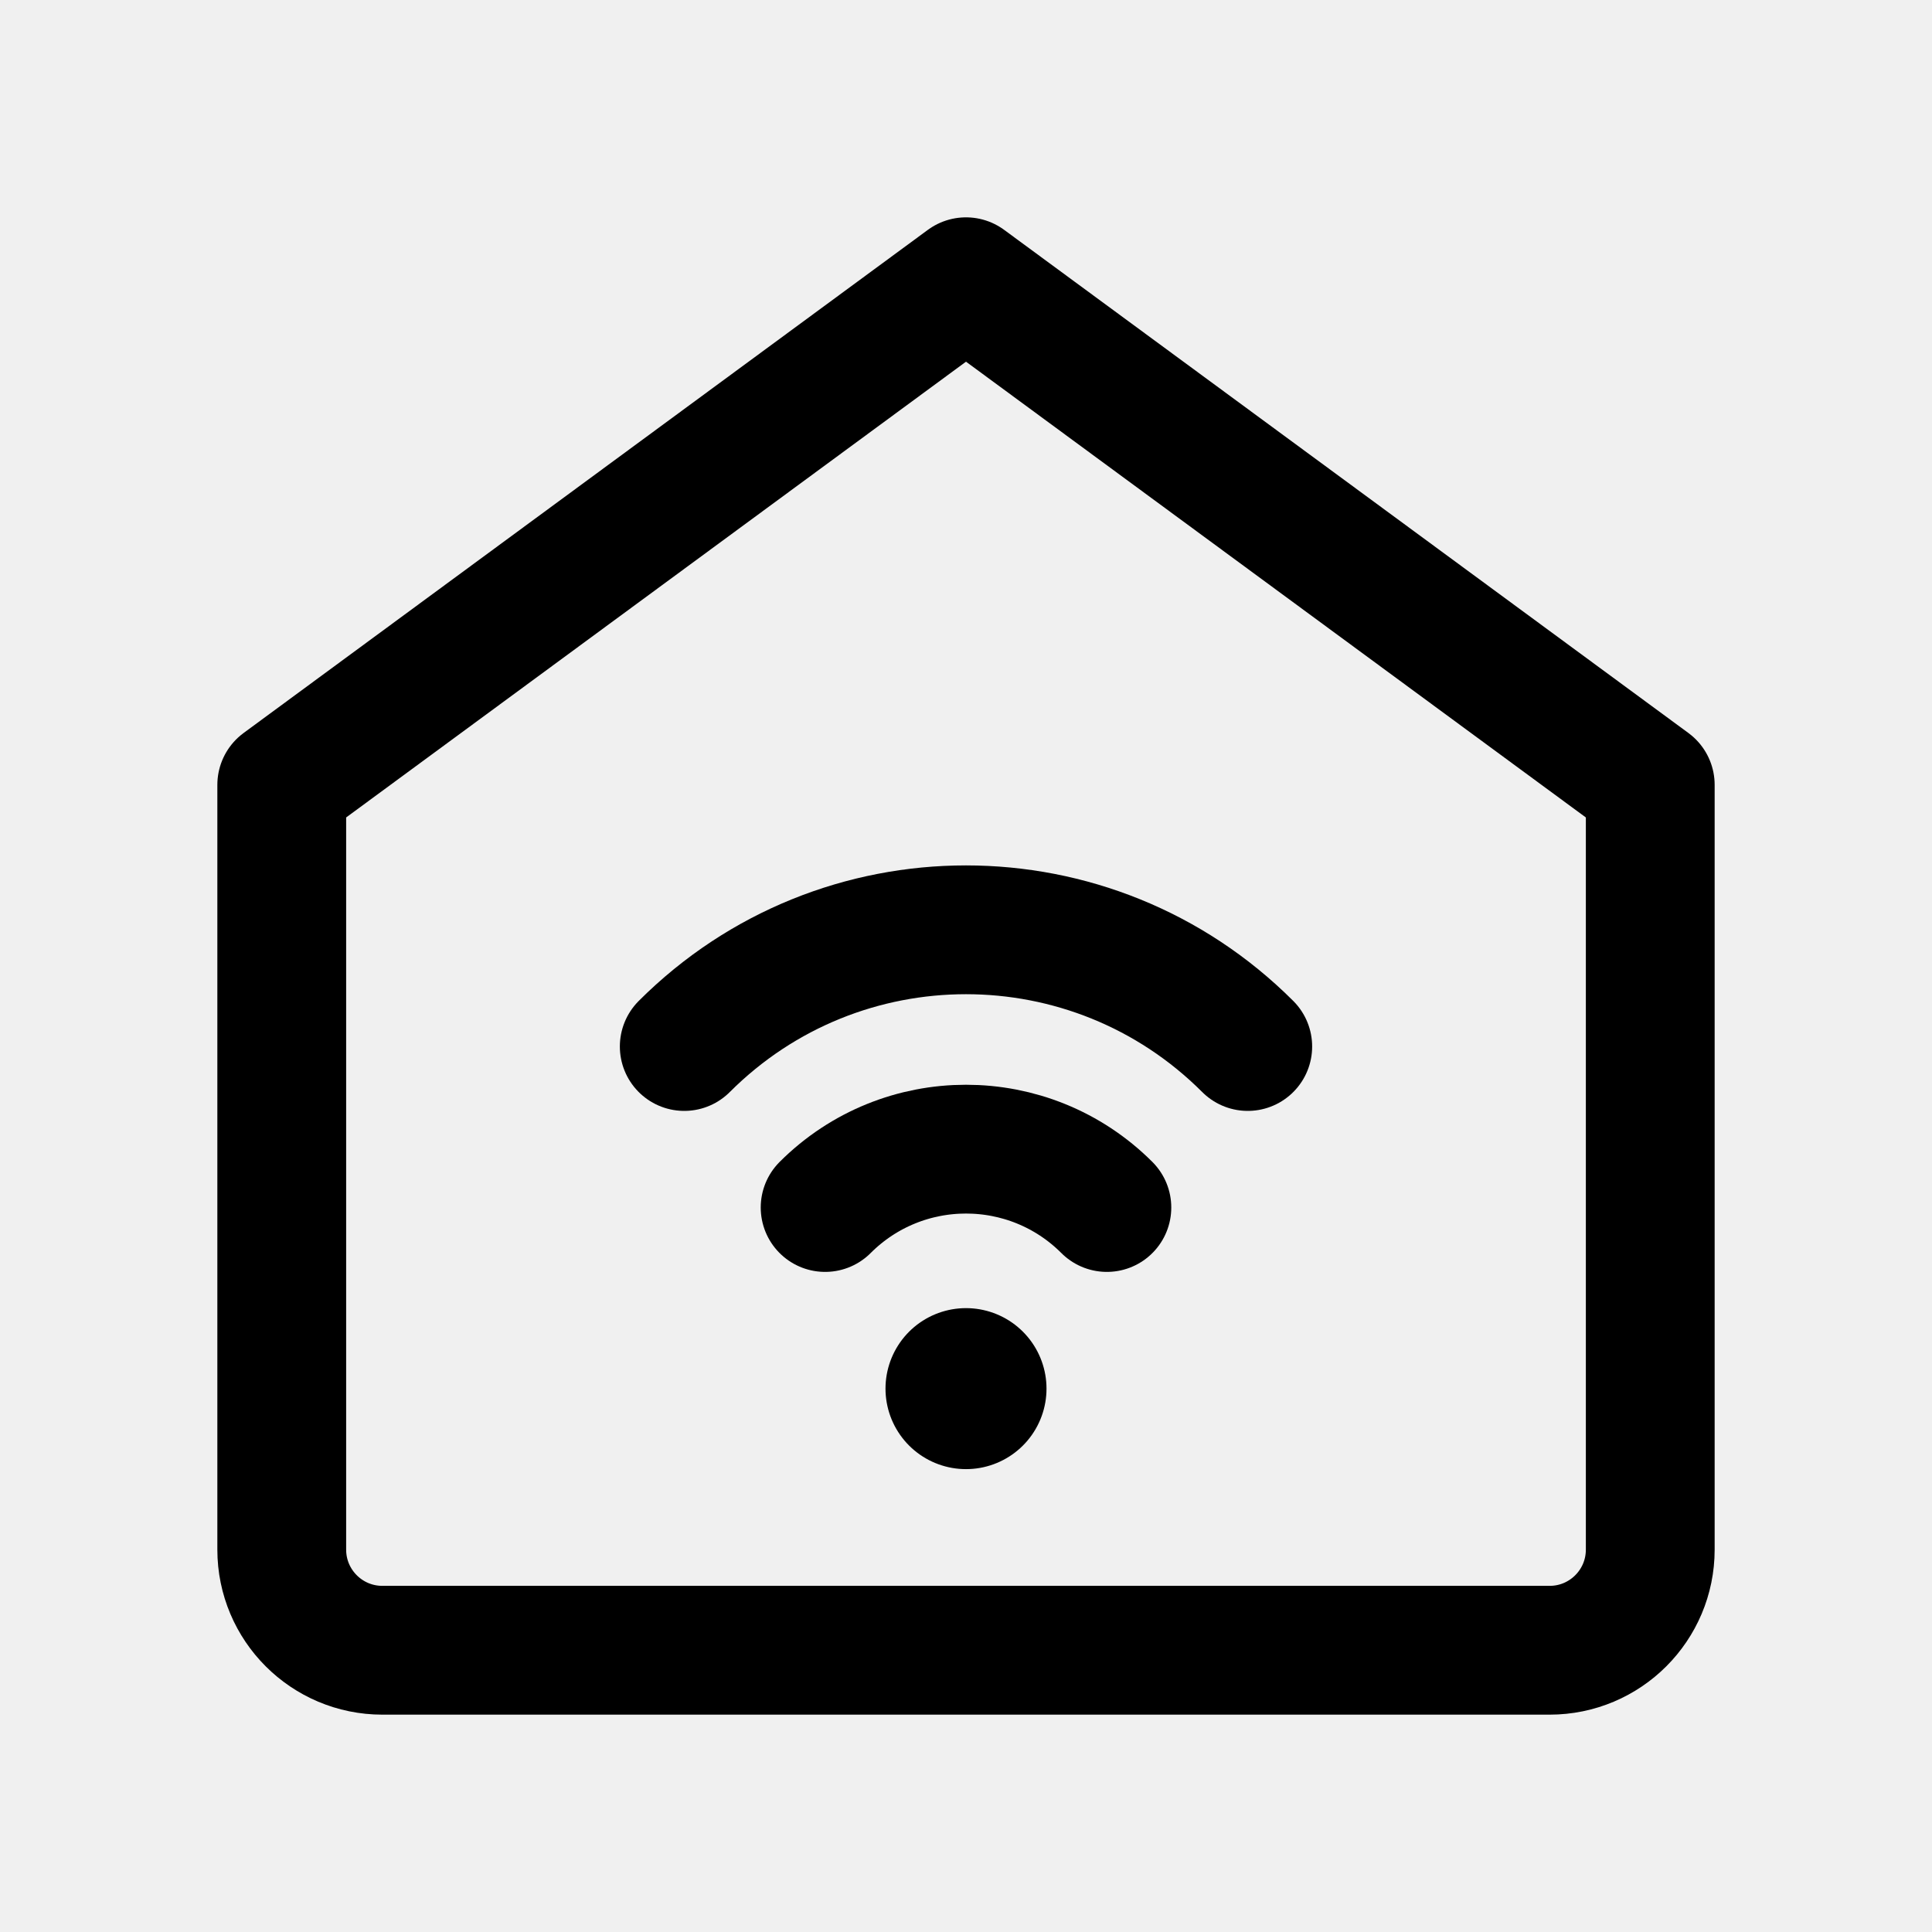
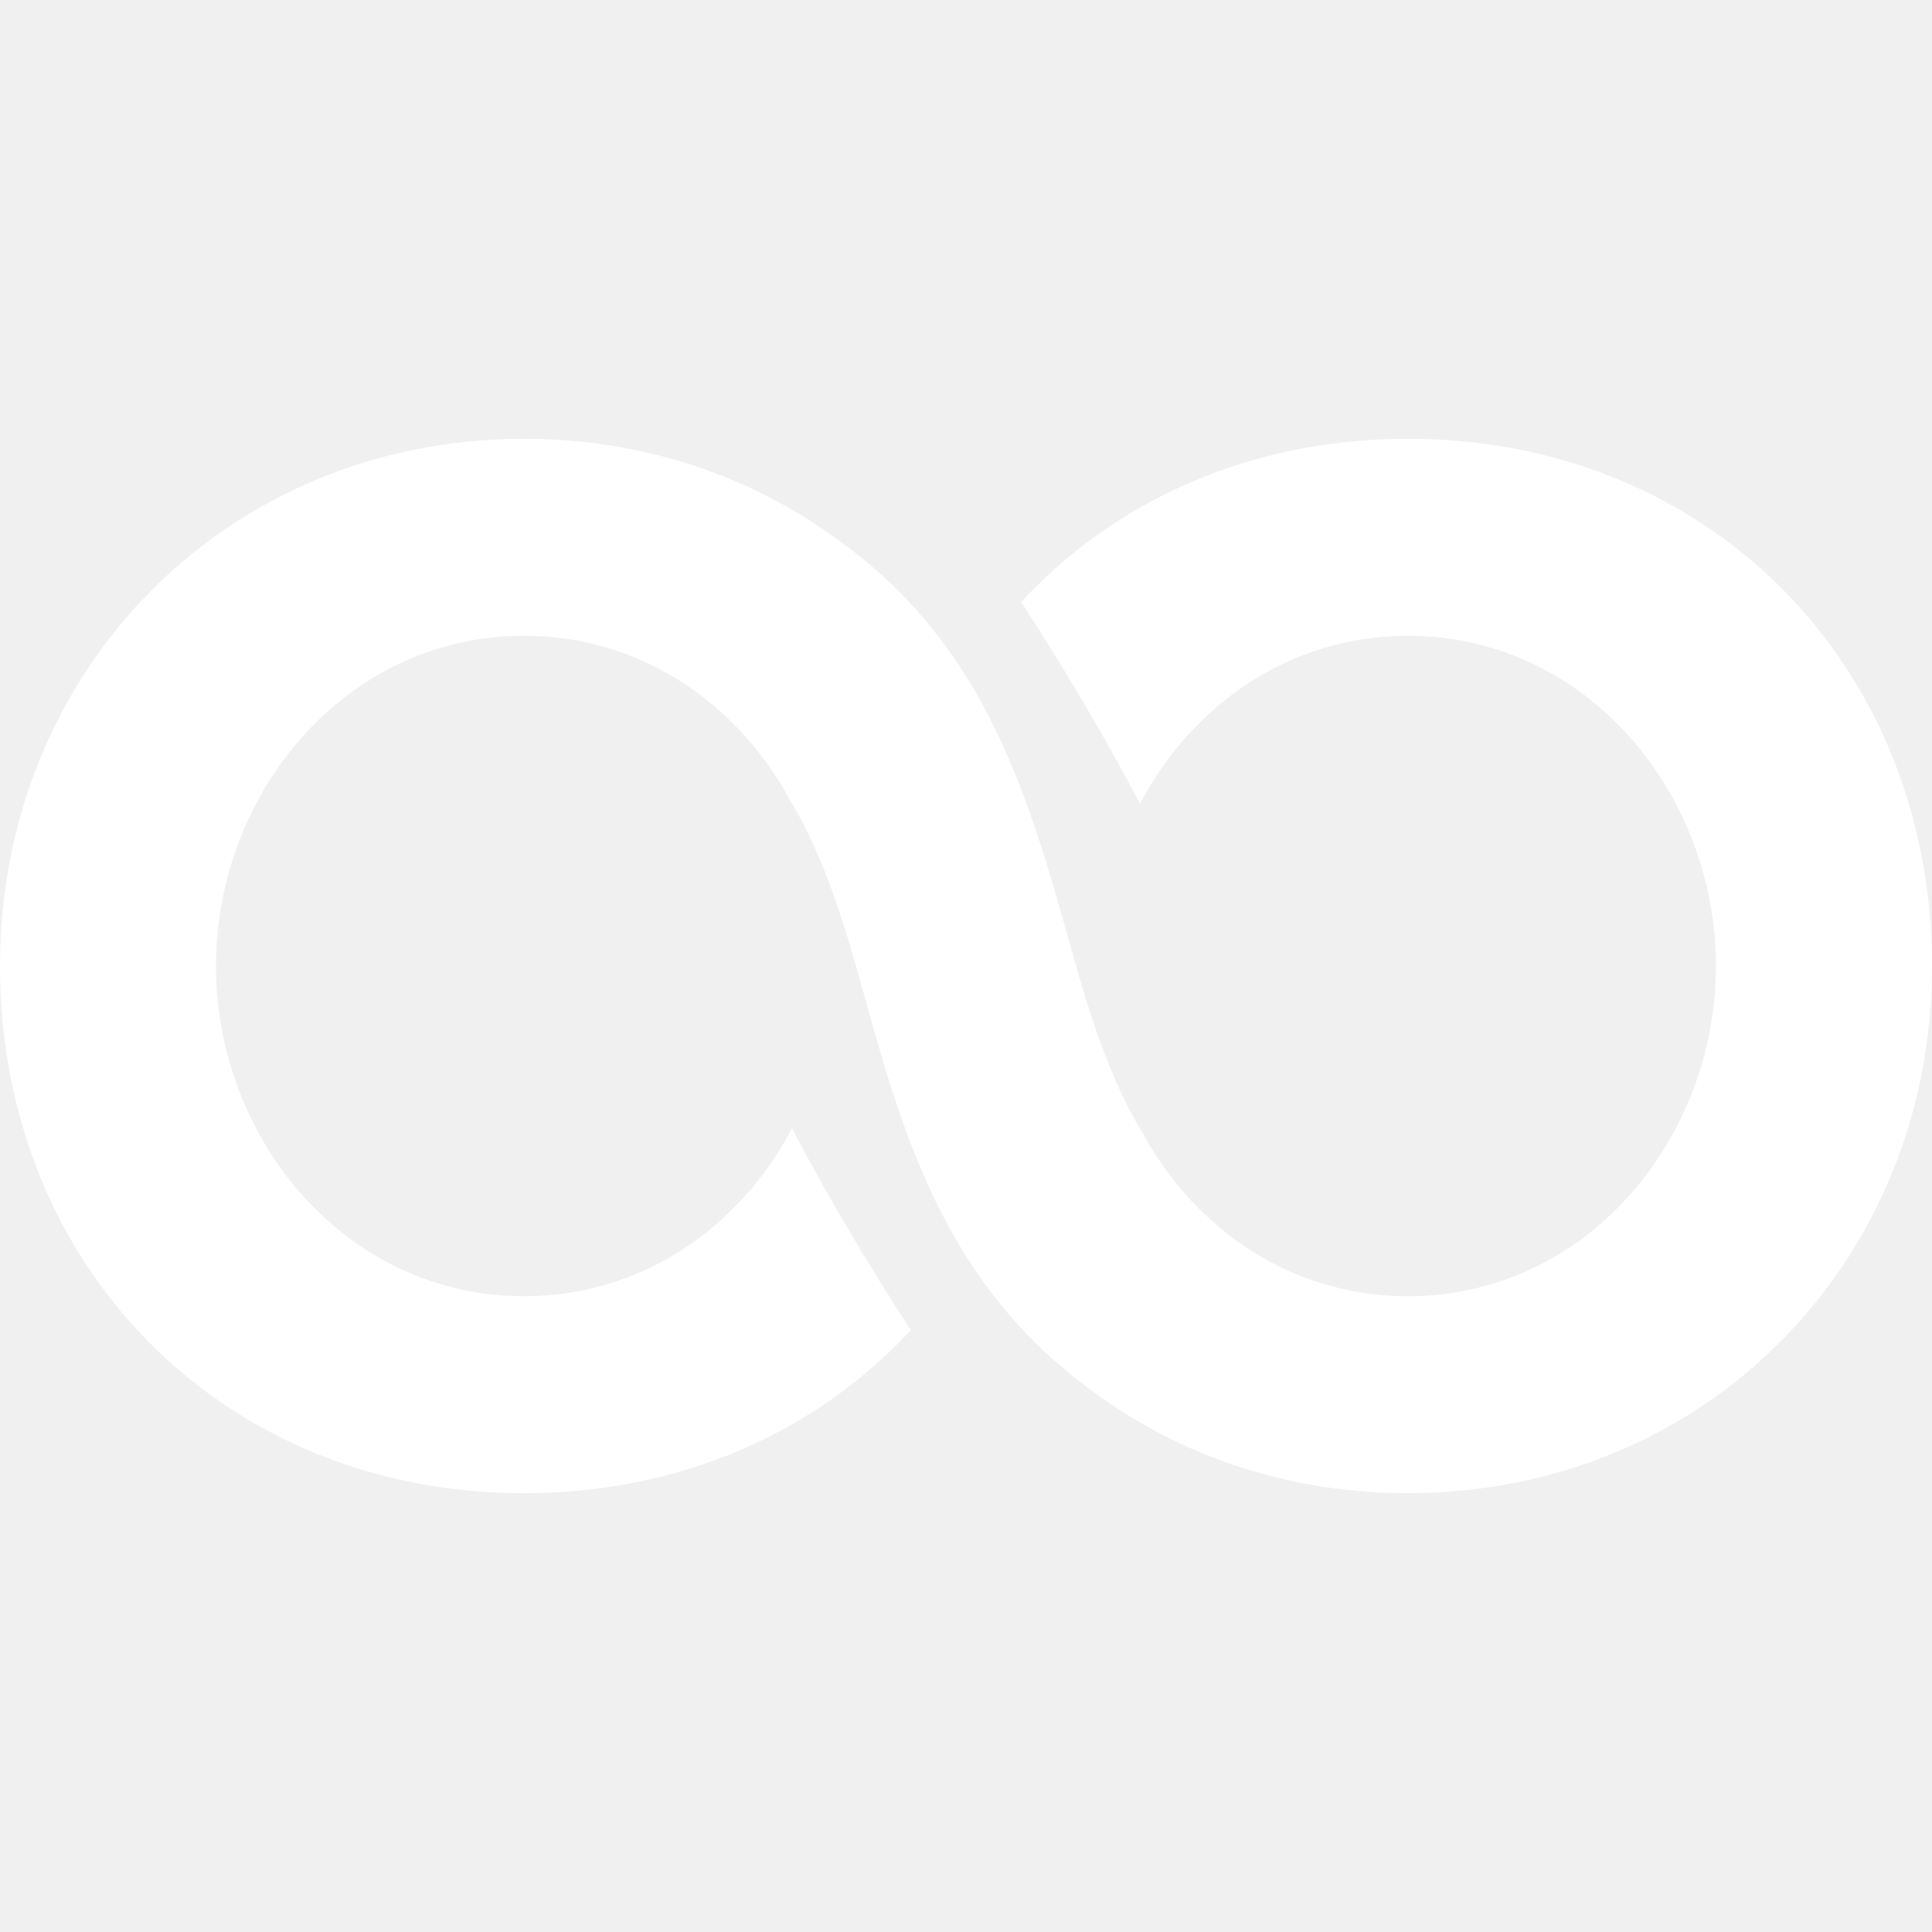
- <svg xmlns="http://www.w3.org/2000/svg" width="960" height="960" viewBox="0 0 960 960" fill="none" stroke="#000000" stroke-width="64" stroke-linecap="round" stroke-linejoin="round">
-   <path d="M140 390L480 140l340 250v380a50 50 0 0 1-50 50H190a50 50 0 0 1-50-50V390z" />
-   <path d="M340 520a198 198 0 0 1 280 0" />
-   <path d="M410 600a99 99 0 0 1 140 0" />
-   <line x1="480" y1="690" x2="480" y2="690" stroke-width="80" />
+ <svg xmlns="http://www.w3.org/2000/svg" width="960" height="960" viewBox="0 0 24 24">
+   <path d="M12.686 7.479c.54.829 1.032 1.665 1.476 2.505.64-1.217 1.849-2.086 3.328-2.086 2.217 0 3.826 1.954 3.826 4.102 0 2.149-1.609 4.102-3.826 4.102-.656 0-1.26-.171-1.784-.467l-.001-.001c-.635-.36-1.153-.905-1.509-1.553-.484-.804-.725-1.706-.991-2.657-.598-2.134-1.252-3.773-3.194-4.988-1.001-.626-2.196-.985-3.501-.985C2.815 5.451 0 8.323 0 12c0 3.727 2.761 6.549 6.51 6.549 1.955 0 3.639-.766 4.805-2.027-.543-.83-1.034-1.664-1.477-2.505-.641 1.217-1.849 2.085-3.328 2.085-2.218 0-3.827-1.953-3.827-4.102 0-2.148 1.609-4.102 3.827-4.102.655 0 1.26.171 1.783.469h.001c.635.36 1.154.904 1.509 1.553.574.951.807 2.041 1.144 3.188.555 1.89 1.285 3.339 3.002 4.432 1.008.642 2.217 1.009 3.541 1.009 3.694 0 6.51-2.872 6.51-6.549 0-3.727-2.76-6.549-6.51-6.549-1.954 0-3.64.766-4.804 2.028Z" fill="#ffffff" />
</svg>
